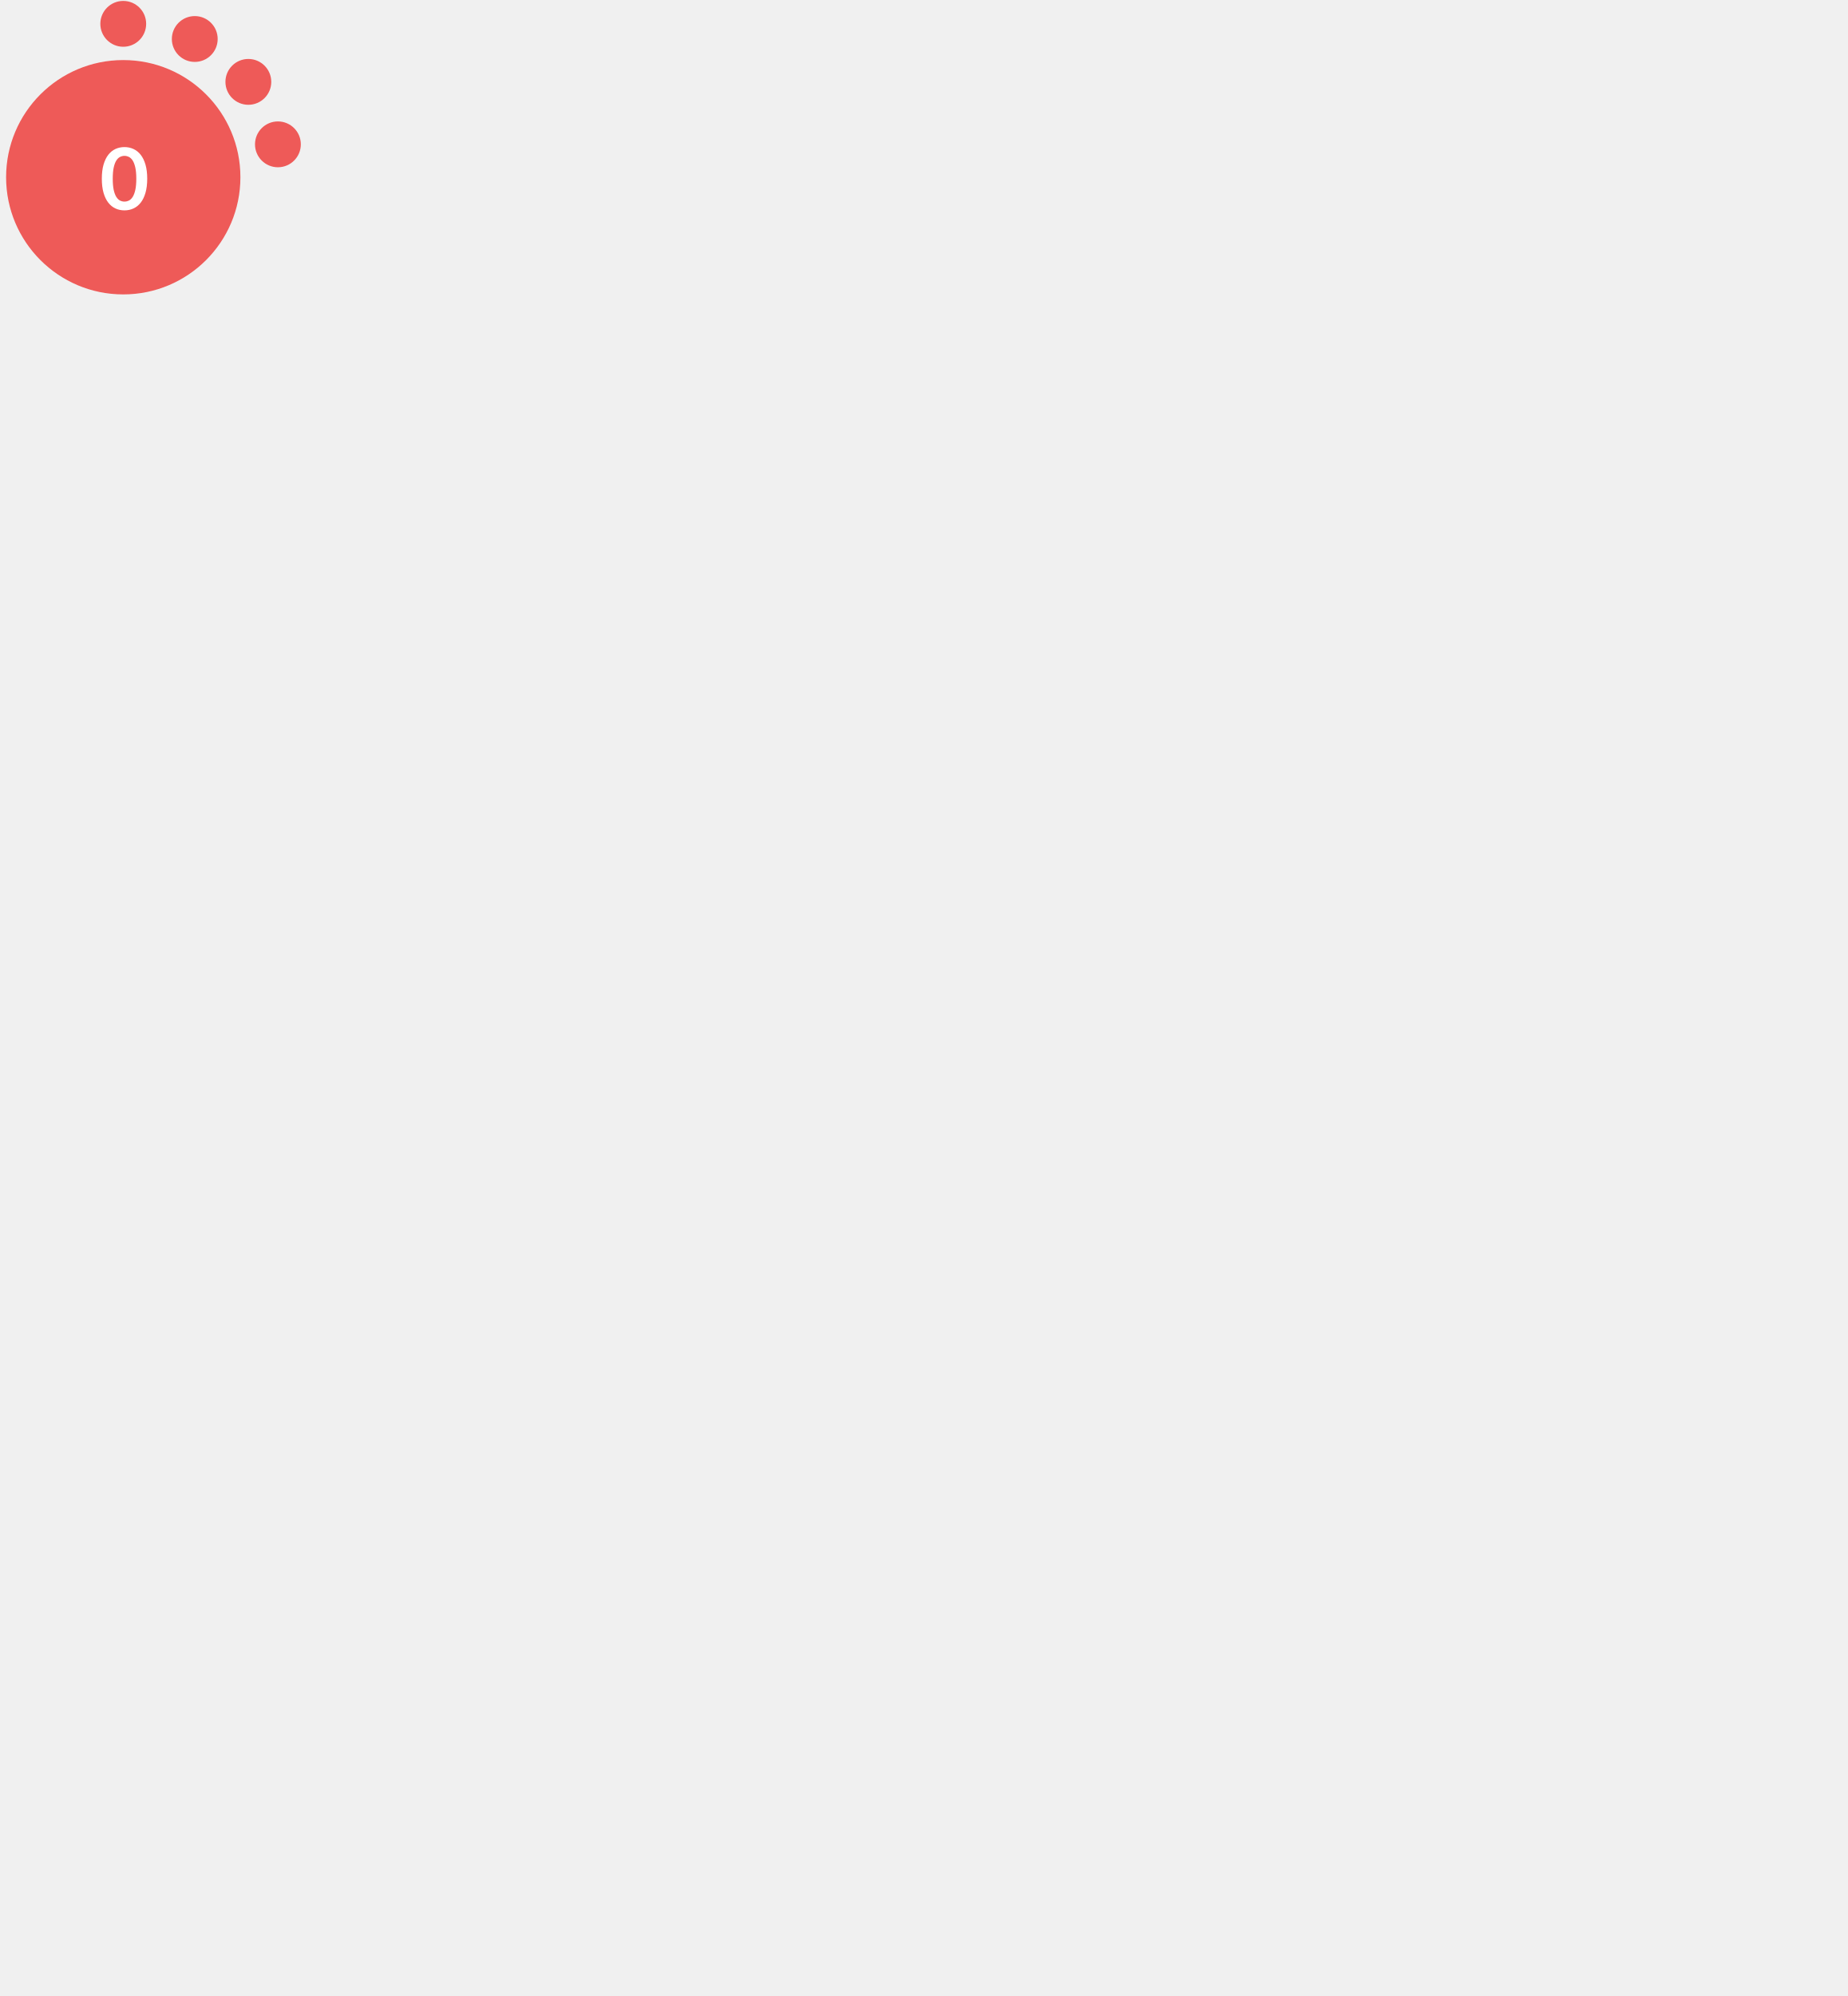
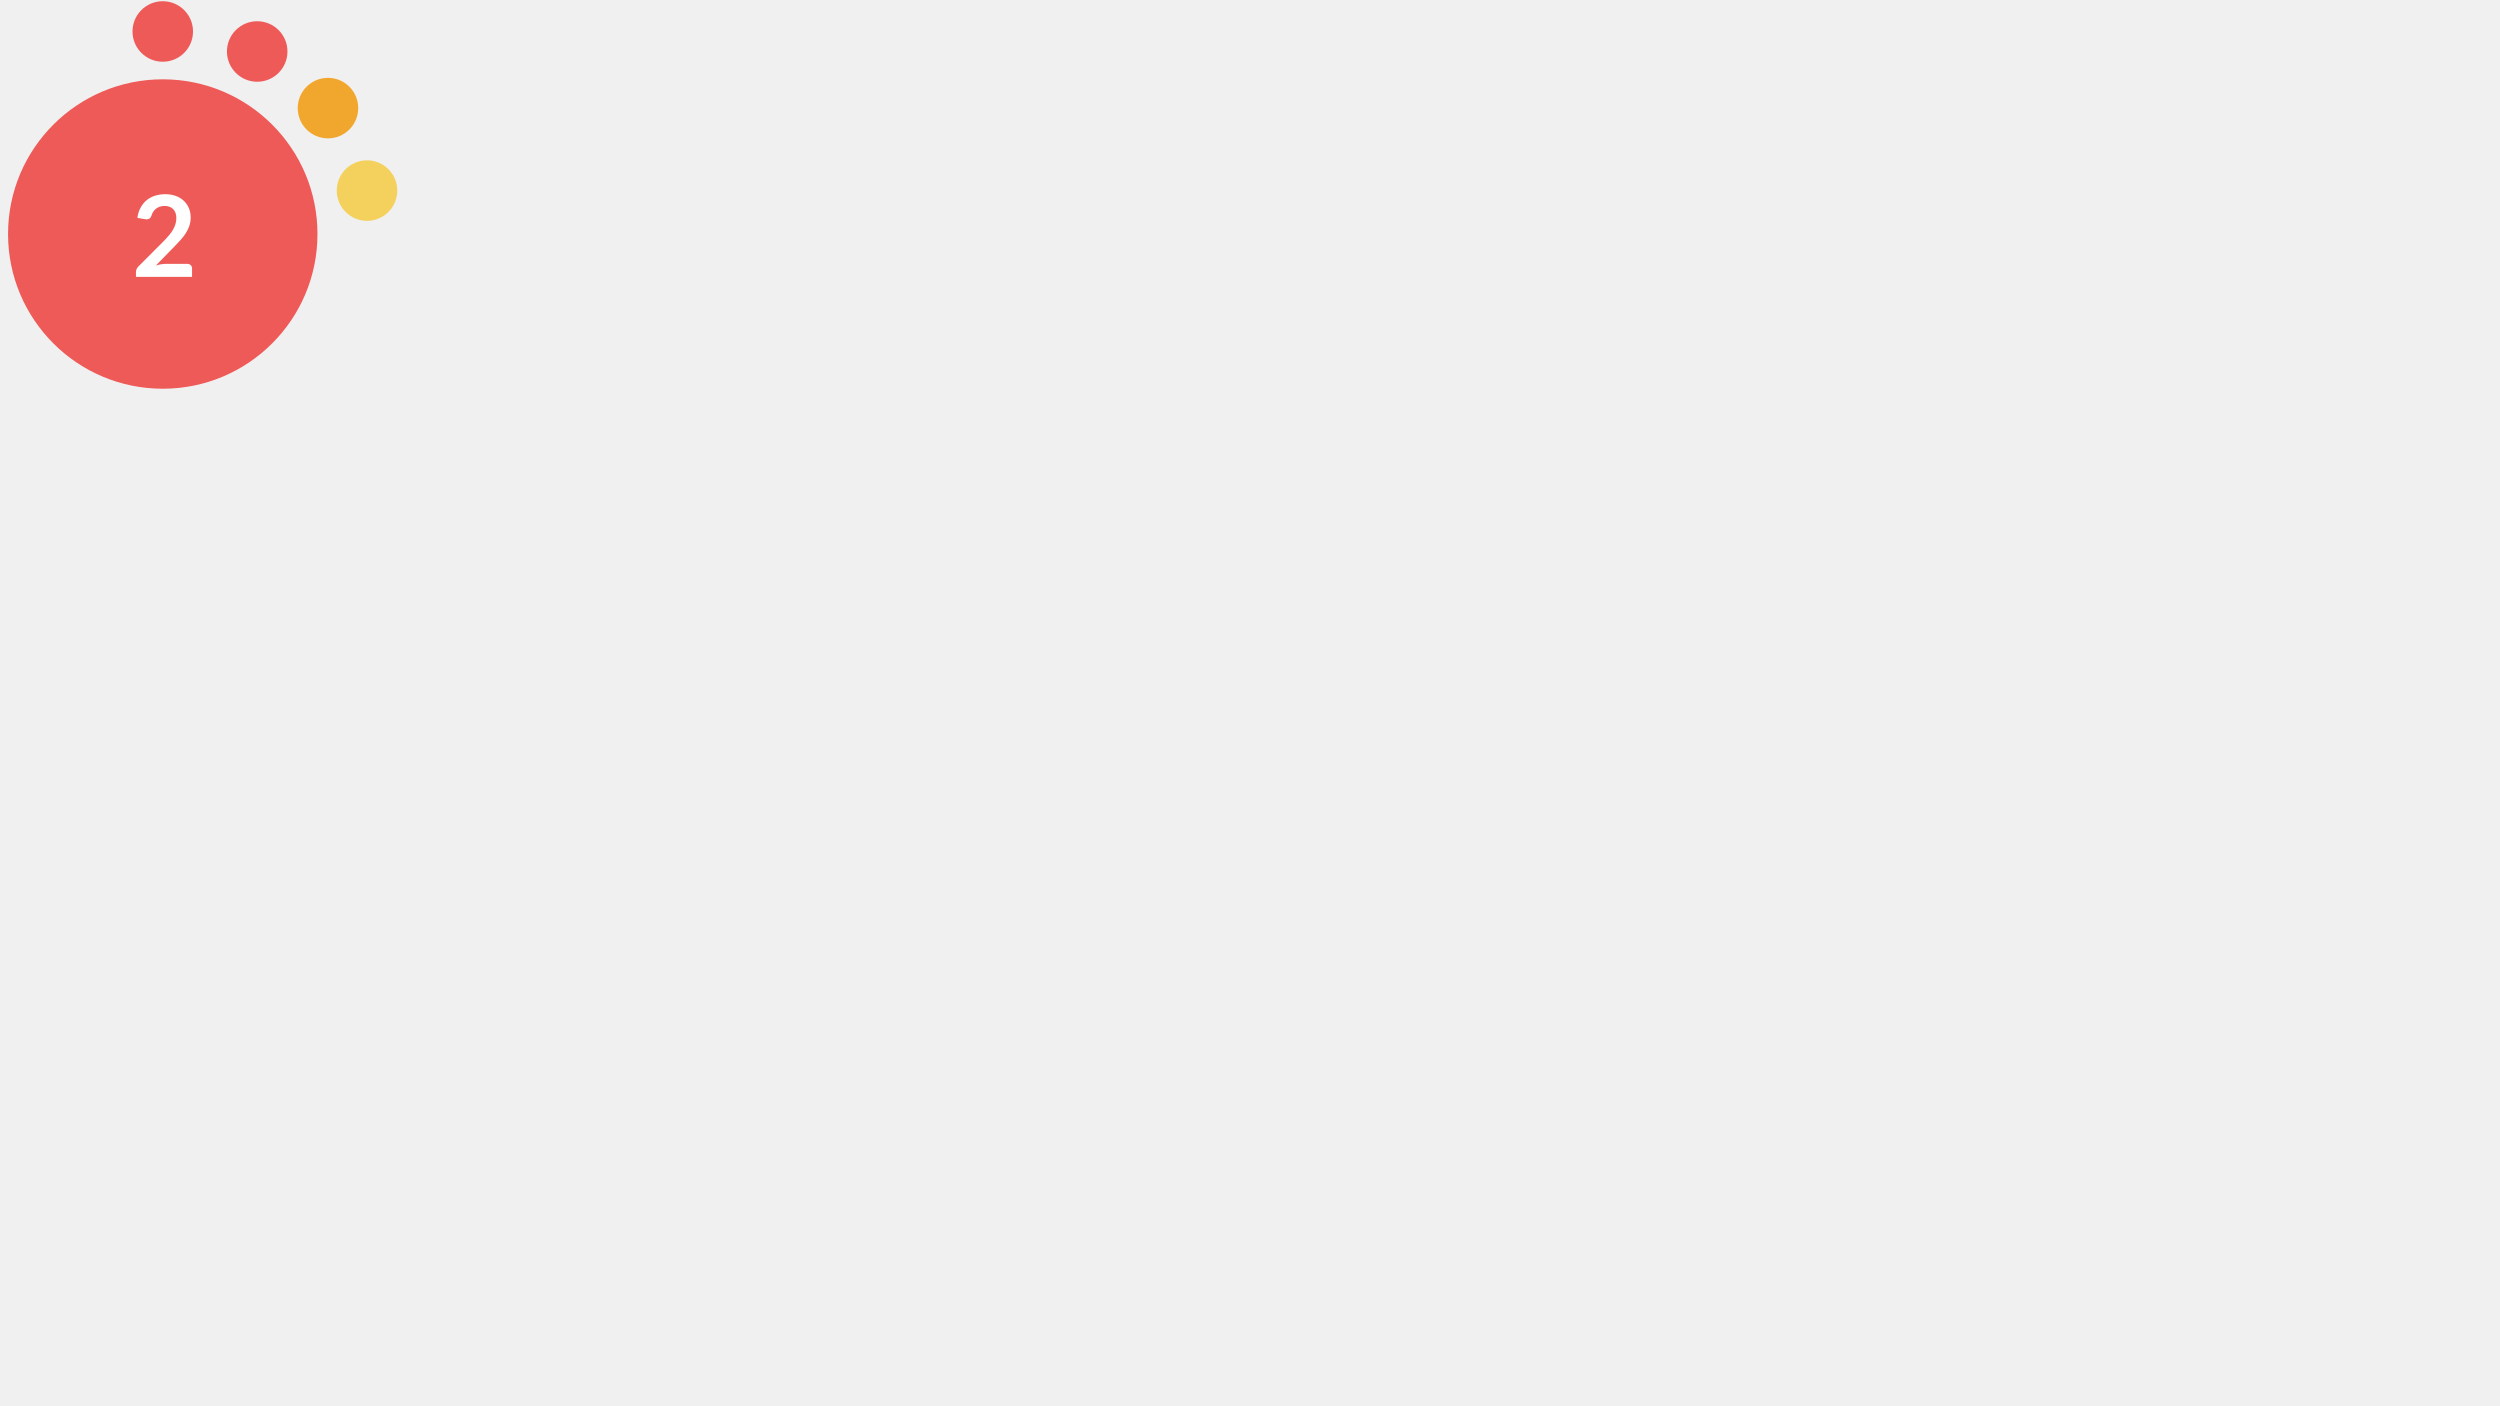
- <svg xmlns="http://www.w3.org/2000/svg" version="1.1" id="Layer_1" x="0px" y="0px" viewBox="0 0 1000 1080" style="enable-background:new 0 0 0 0;" xml:space="preserve">
+ <svg xmlns="http://www.w3.org/2000/svg" version="1.1" id="Layer_1" x="0px" y="0px" viewBox="0 0 1024.5 576 " style="enable-background:new 0 0 0 0;" xml:space="preserve">
  <style type="text/css">			.red{fill:#EE5A58;}		    .orange {fill:#F1A72E;}		    .green{fill:#AED17C;}			.yellow{fill:#F4D05D;}			.st2{fill:#FFFFFF;}			.st3{font-family:Lato-Bold, Lato;font-weight:700;}			.st4{font-size:46.339px;}		</style>
  <circle class="red" cx="66.7" cy="95.9" r="63.4" />
  <circle class="red" cx="66.7" cy="12.9" r="12.4" />
  <circle class="red" cx="105.4" cy="21.1" r="12.4" />
-   <circle class="red" cx="134.4" cy="44.3" r="12.4" />
-   <circle class="red" cx="150.4" cy="78.1" r="12.4" />
-   <text transform="matrix(1 0 0 1 53.9507 113.4561)" class="st2 st3 st4">0</text>
+   <circle class="orange" cx="134.4" cy="44.3" r="12.4" />
+   <circle class="yellow" cx="150.4" cy="78.1" r="12.4" />
+   <text transform="matrix(1 0 0 1 53.9507 113.4561)" class="st2 st3 st4">2</text>
</svg>
